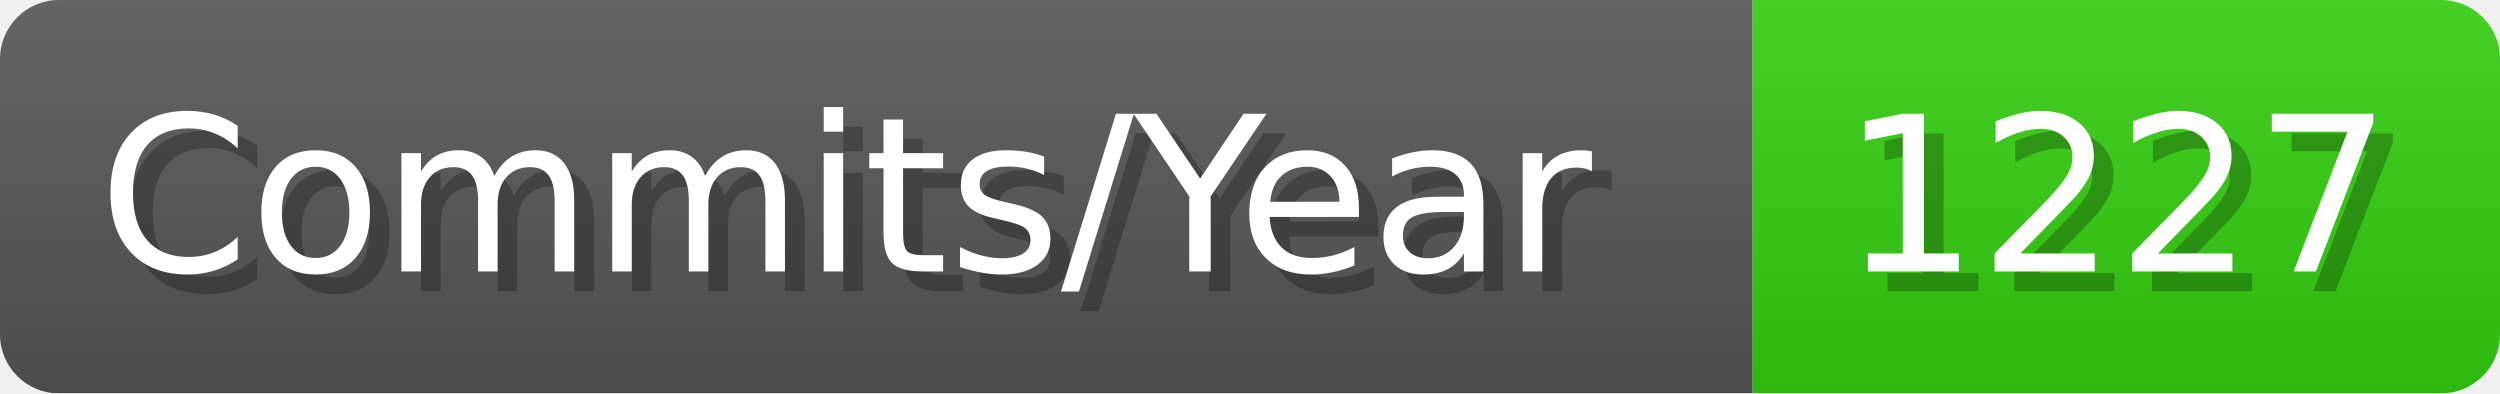
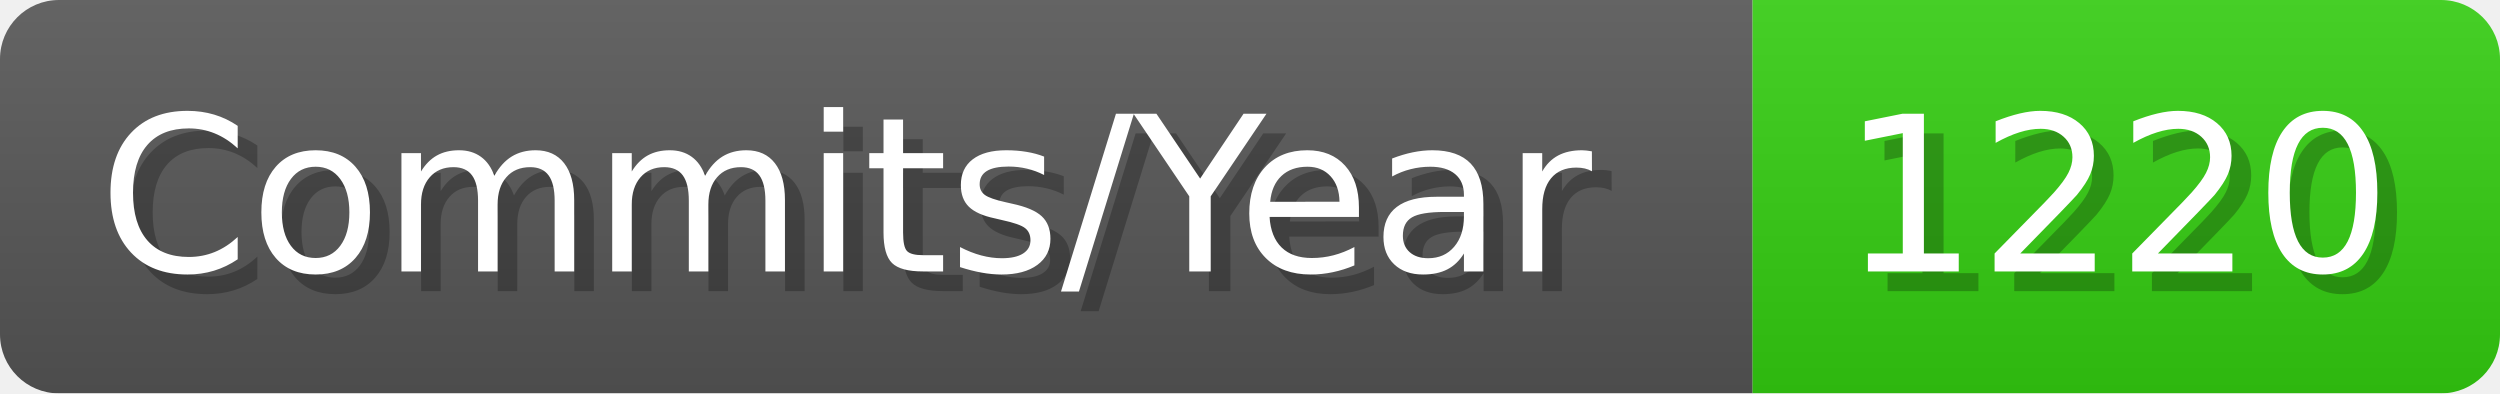
- <svg xmlns="http://www.w3.org/2000/svg" width="127.1" height="20" viewBox="0 0 1271 200" role="img" aria-label="Commits/Year: 1227">
+ <svg xmlns="http://www.w3.org/2000/svg" width="127.1" height="20" viewBox="0 0 1271 200" role="img" aria-label="Commits/Year: 1220">
  <linearGradient id="aUPdi" x2="0" y2="100%">
    <stop offset="0" stop-opacity=".1" stop-color="#EEE" />
    <stop offset="1" stop-opacity=".1" />
  </linearGradient>
  <mask id="WfAiQ">
    <rect width="1271" height="200" rx="30" fill="#FFF" />
  </mask>
  <g mask="url(#WfAiQ)">
    <rect width="891" height="200" fill="#555" />
    <rect width="380" height="200" fill="#3C1" x="891" />
    <rect width="1271" height="200" fill="url(#aUPdi)" />
  </g>
  <g aria-hidden="true" fill="#fff" text-anchor="start" font-family="Verdana,DejaVu Sans,sans-serif" font-size="110">
    <text x="60" y="148" textLength="791" fill="#000" opacity="0.25">Commits/Year</text>
    <text x="50" y="138" textLength="791">Commits/Year</text>
-     <text x="946" y="148" textLength="280" fill="#000" opacity="0.25">1227</text>
-     <text x="936" y="138" textLength="280">1227</text>
+     <text x="946" y="148" textLength="280" fill="#000" opacity="0.25">1220</text>
+     <text x="936" y="138" textLength="280">1220</text>
  </g>
</svg>
